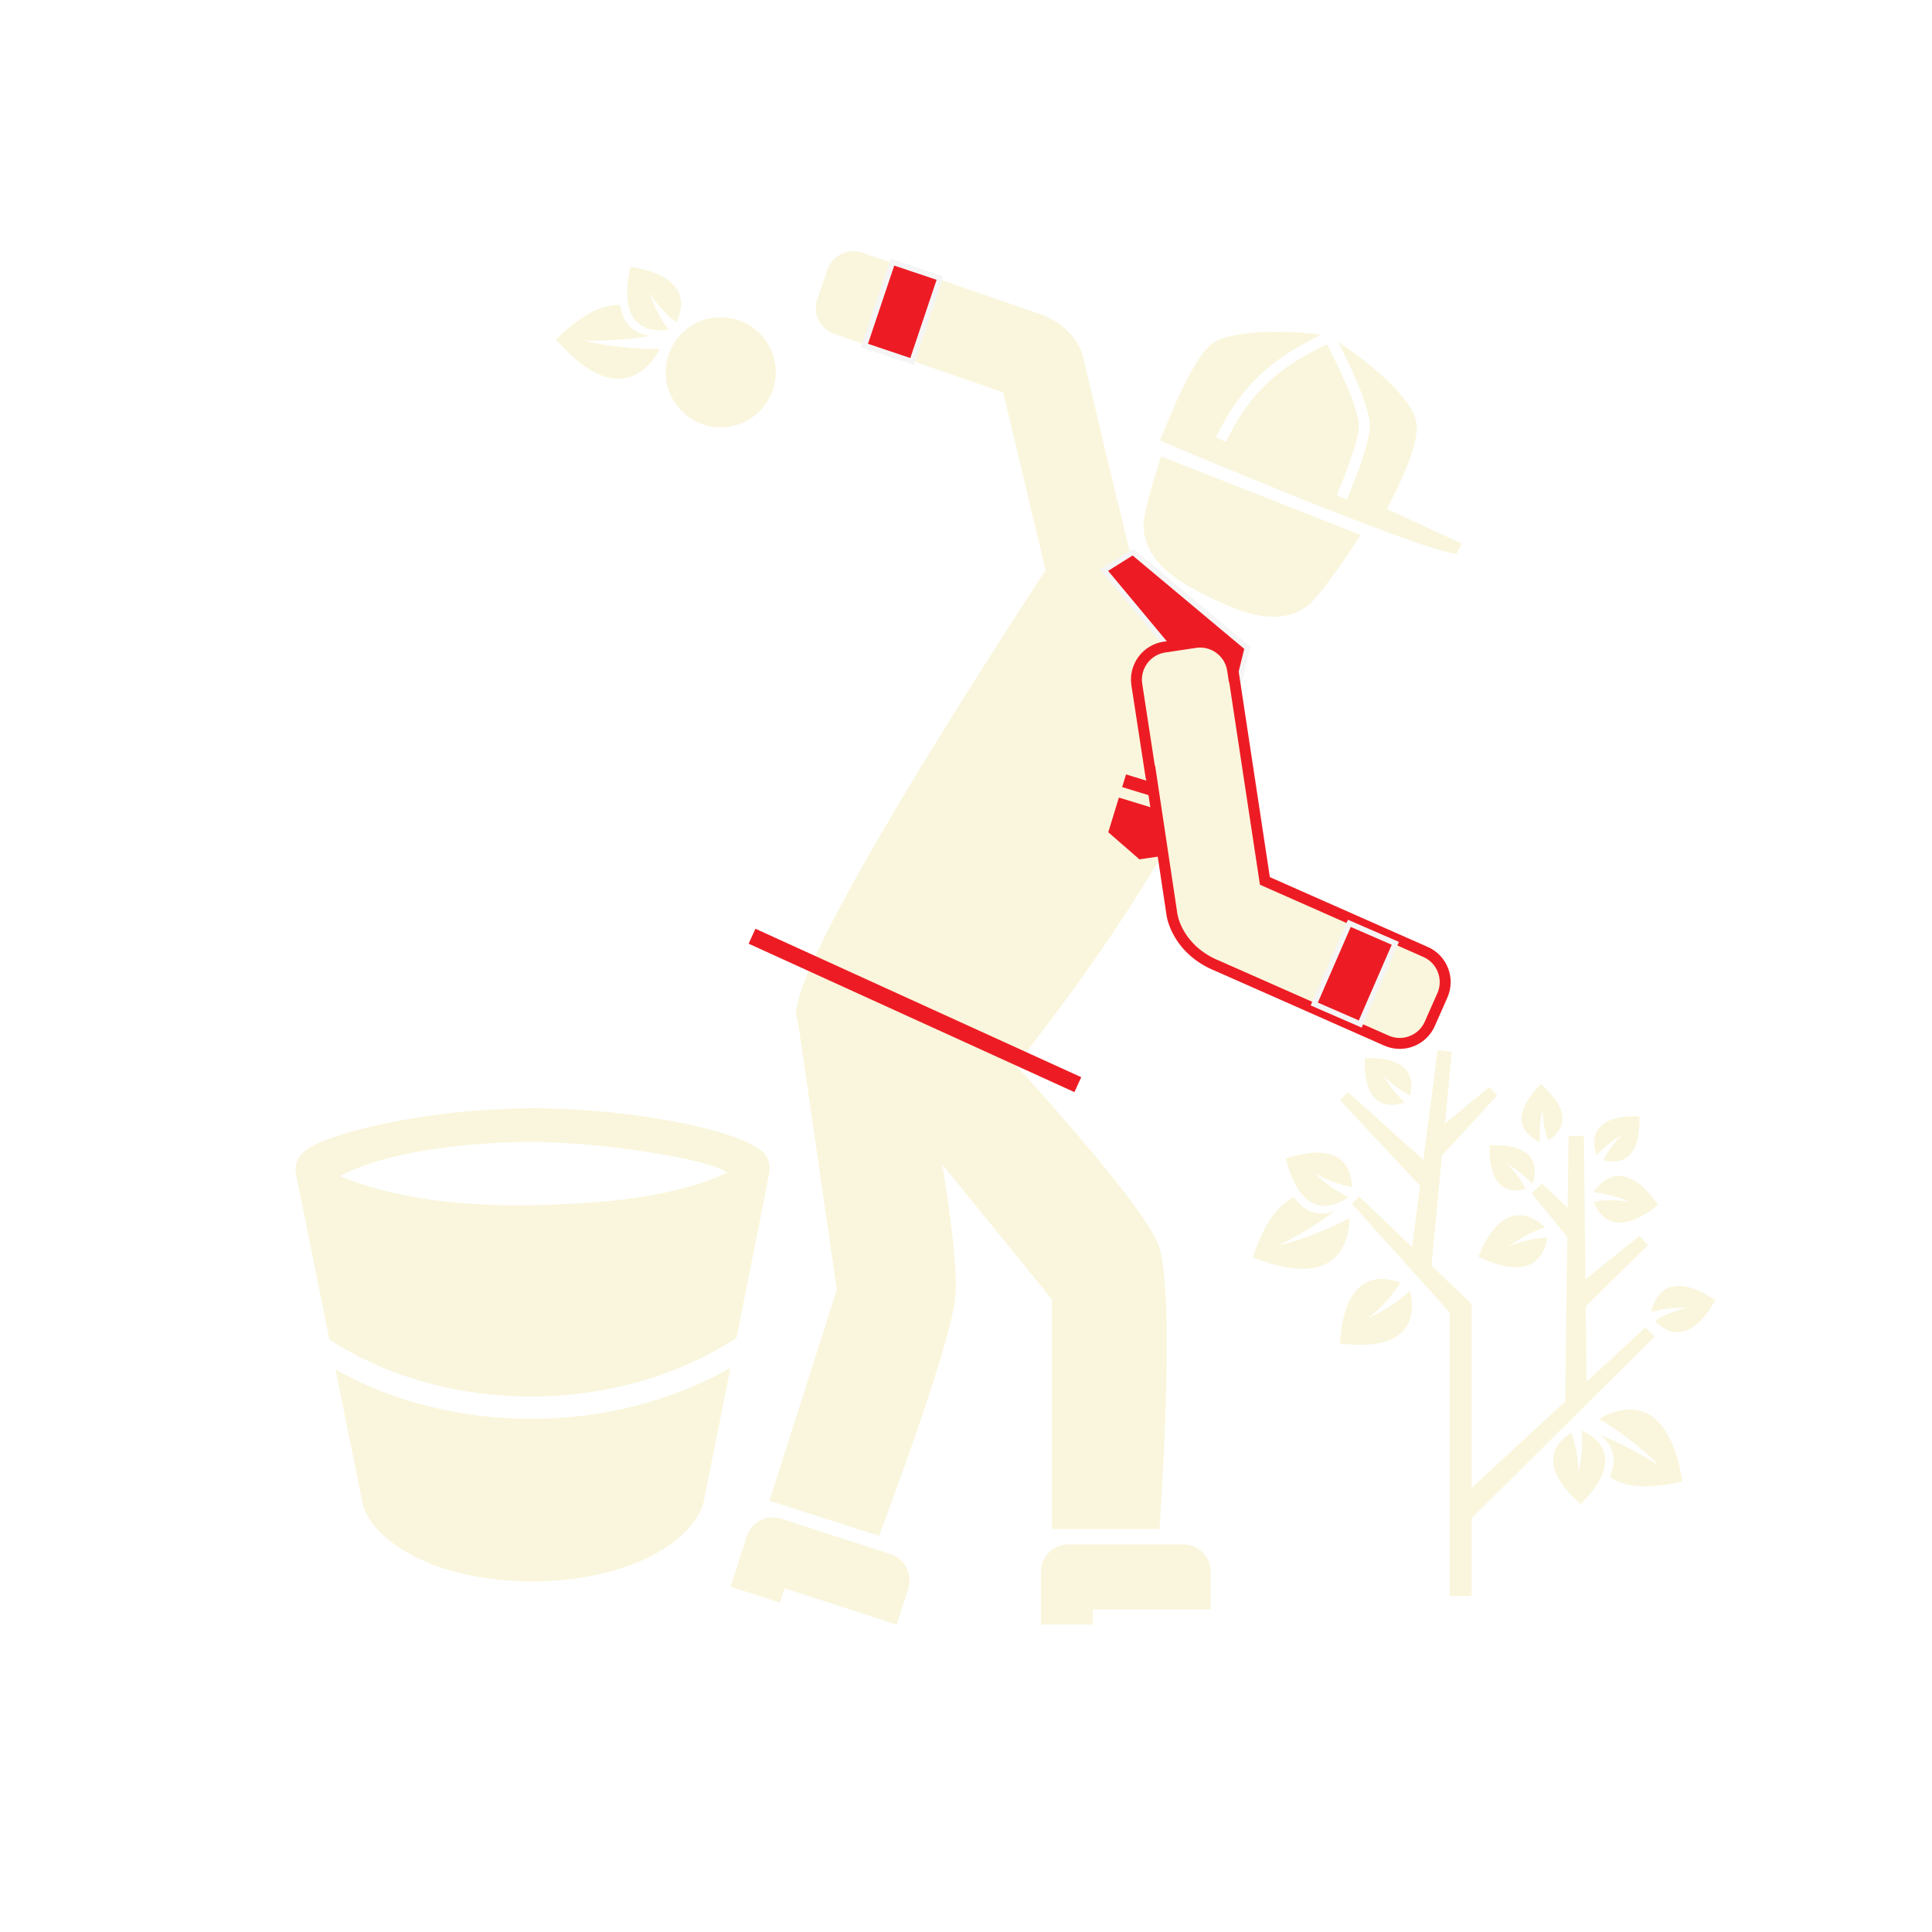
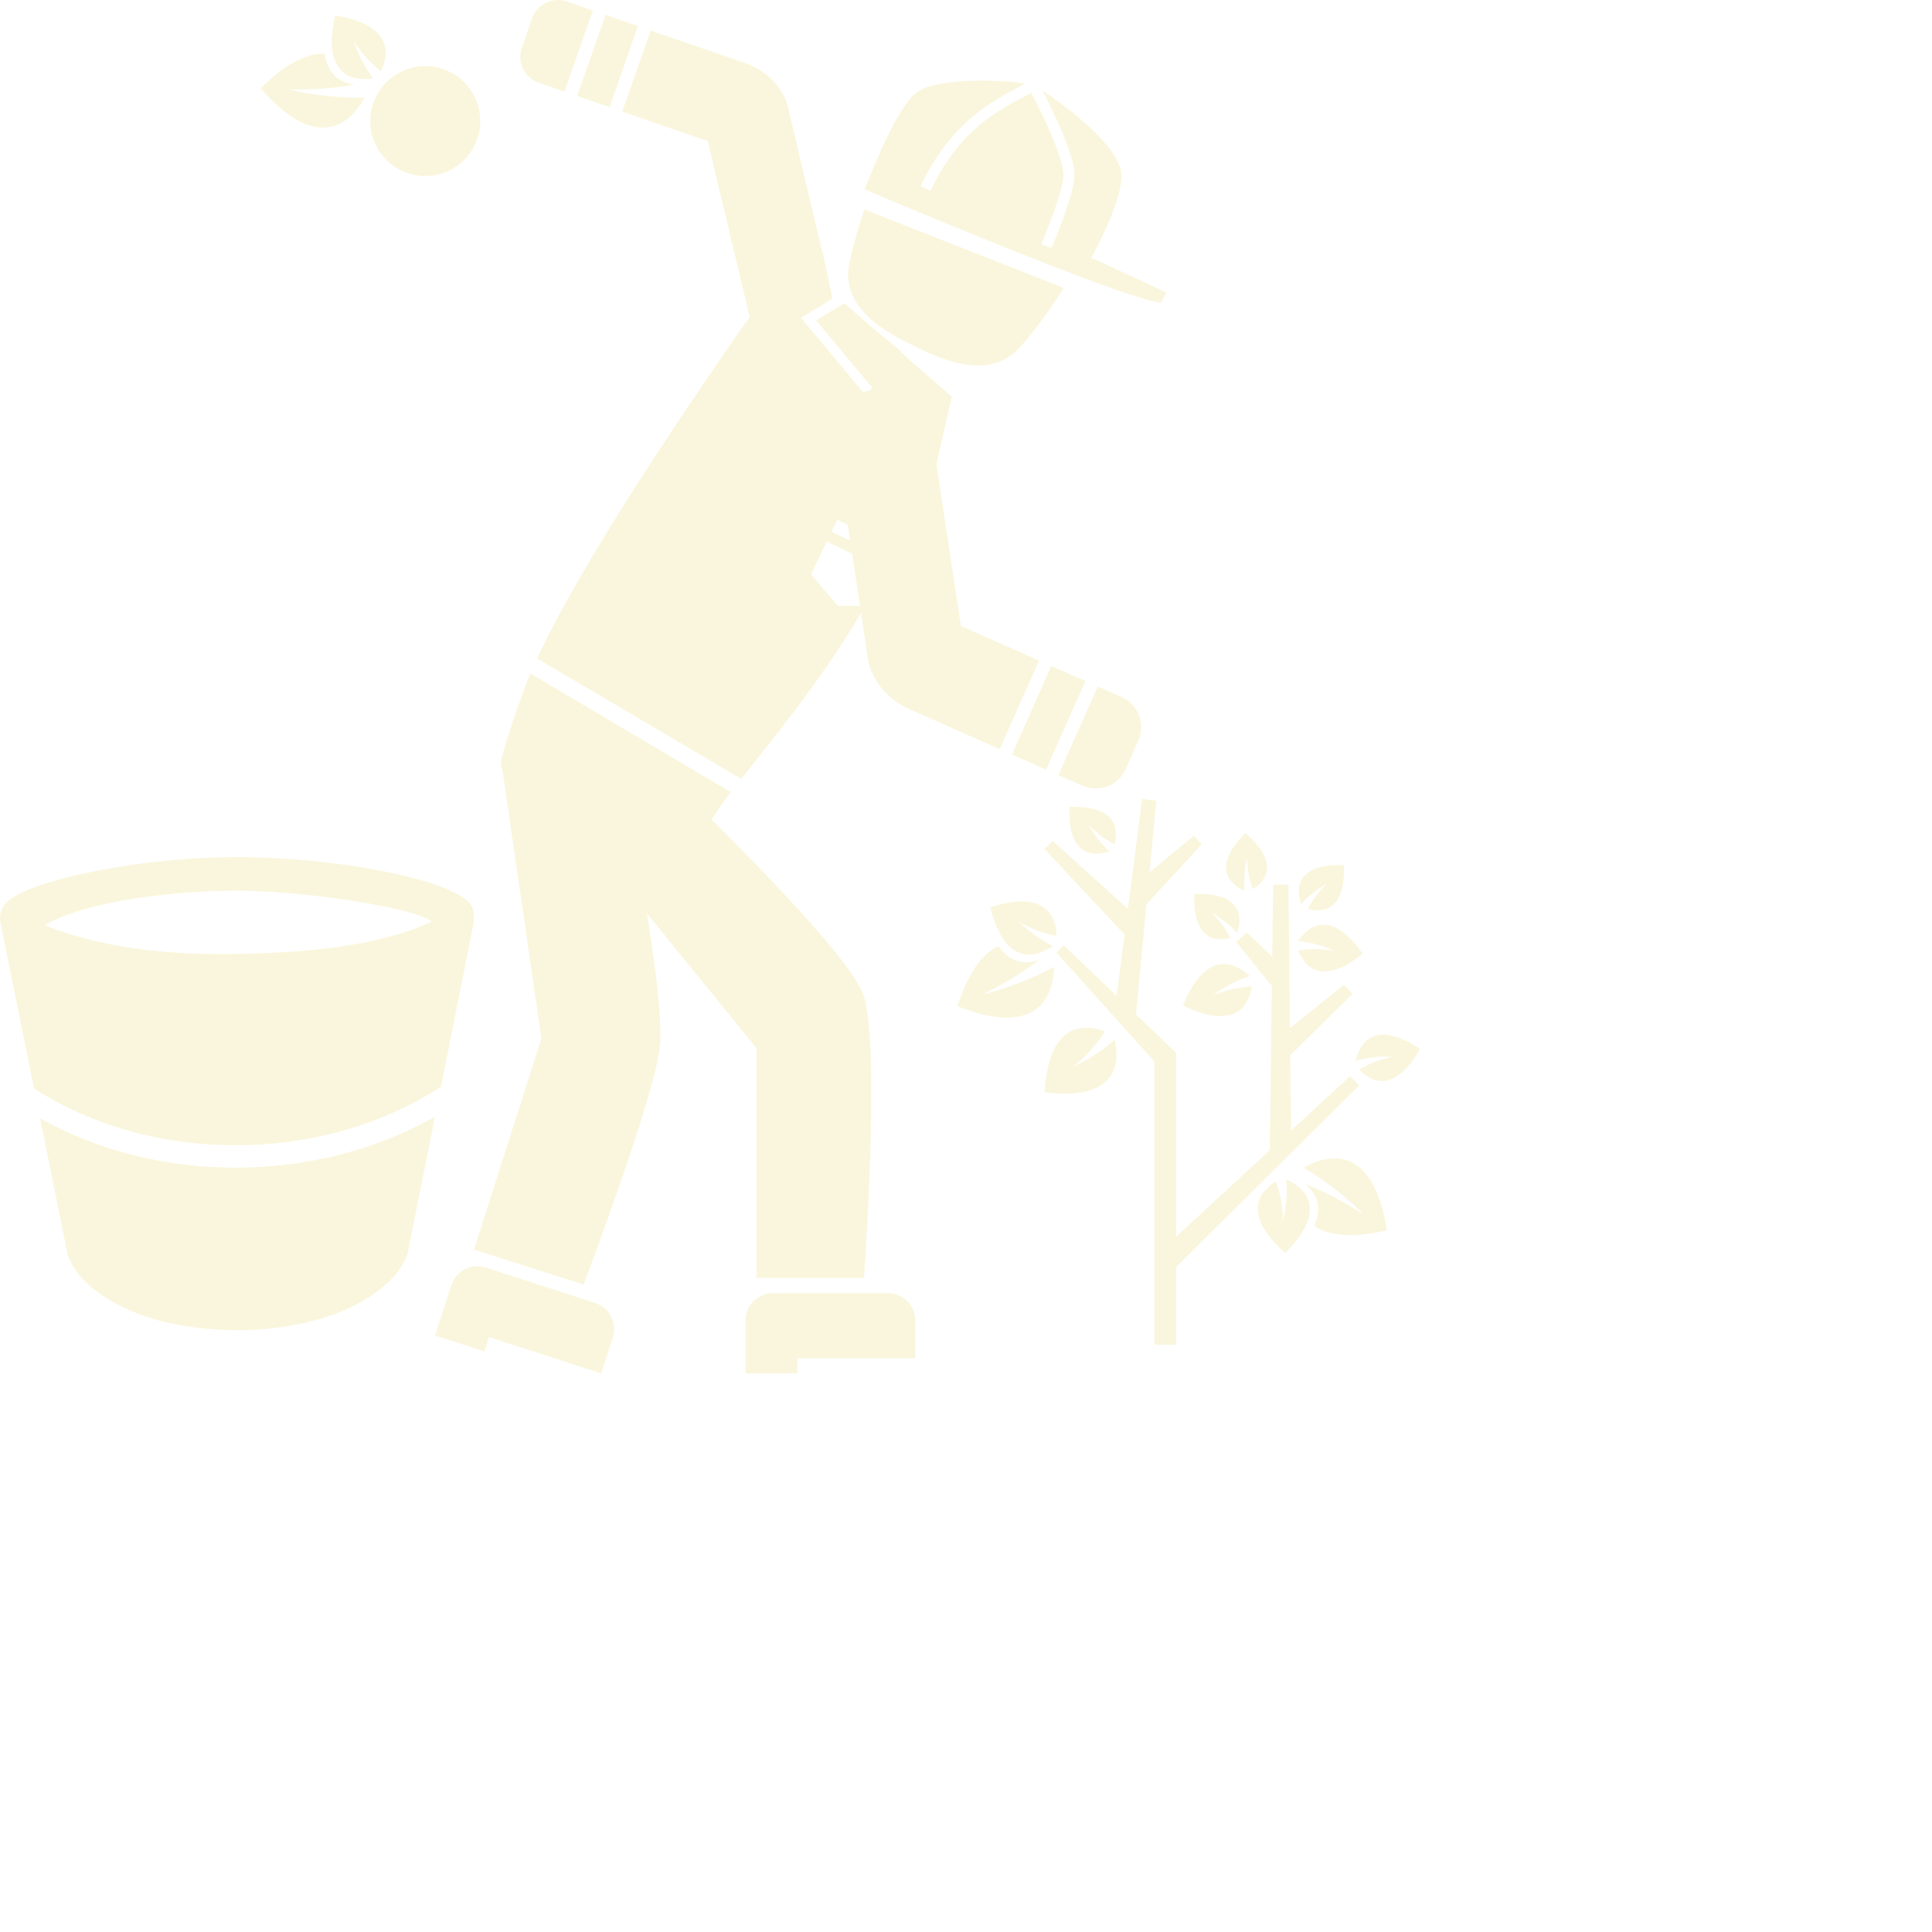
- <svg xmlns="http://www.w3.org/2000/svg" version="1.1" x="0px" y="0px" width="576px" height="576px" viewBox="-88.084 -74.889 576 576" overflow="visible" enable-background="new -88.084 -74.889 576 576" xml:space="preserve">
-   <defs>
- </defs>
-   <path fill="#FAF6DD" d="M234.763,31.239l10.334,43.615l0.089-0.025l5.793,24.066c1.035,4.366-1.694,8.779-6.054,9.812l-9.066,2.146  c-4.365,1.035-8.782-1.691-9.813-6.052l-0.794-3.351l-0.093,0.022l-14.16-59.397l-50.381-17.411  c-4.238-1.463-6.506-6.128-5.044-10.366l3.044-8.812c1.465-4.235,6.13-6.508,10.368-5.041l51.878,17.925  C232.607,21.921,234.763,31.239,234.763,31.239z" />
-   <path fill="#FAF6DD" d="M207.26,251.997c0,0-54.928-4.924-57.891-23.842c-2.773-17.724,81.85-144.523,81.85-144.523  s42.213,14.424,46.866,36.286C286.186,157.999,207.26,251.997,207.26,251.997z" />
-   <path fill="#FAF6DD" d="M199.734,226.361l-26.625,21.628l52.42,64.525v68.461h32.057c0,0,4.929-67.785,0-83.891  C253.23,282.856,199.734,226.361,199.734,226.361z" />
+ <svg xmlns="http://www.w3.org/2000/svg" version="1.1" id="Layer_1" x="0px" y="0px" width="576px" height="576px" viewBox="0 0 576 576" enable-background="new 0 0 576 576" xml:space="preserve">
+   <path fill="#FAF6DD" d="M196.873,229.453l-23.764,18.536l52.42,64.524v68.461h32.057c0,0,4.929-67.785,0-83.891  C253.23,282.856,196.873,229.453,196.873,229.453z" />
  <path fill="#FAF6DD" d="M183.316,221.722l-33.973,4.756l12.054,83.133l-20.081,62.926l32.663,10.467c0,0,21.156-55.729,22.721-70.92  C198.658,293.038,183.316,221.722,183.316,221.722z" />
-   <path fill="#FAF6DD" d="M252.843,81.625c0.144,9.134,6.865,15.46,19.858,21.62c12.856,6.435,21.983,7.829,29.266,2.311  c2.265-1.714,9.218-10.871,15.604-20.969l-59.473-23.405C254.951,70.66,252.804,79.187,252.843,81.625z" />
-   <path fill="#FAF6DD" d="M347.747,87.176L325.37,76.841c3.866-7.163,10.018-19.853,8.789-25.997  c-1.645-8.193-16.839-19.641-23.315-23.784c2.785,5.38,9.357,18.724,9.472,24.938c0.103,5.453-5.57,19.001-6.843,21.971  l-3.041-1.182c1.99-4.633,6.703-16.518,6.623-20.728c-0.097-5.301-6.353-18.27-9.546-24.35  c-11.101,5.595-21.556,11.394-30.115,29.167l-2.936-1.414c8.939-18.567,20.224-24.927,31.289-30.515  c-7.391-1.264-26.166-1.823-32.344,2.508c-4.611,3.228-10.355,16.104-13.174,22.956l-2.528,6.041c0,0,76.47,32.526,88.456,33.794" />
-   <path fill="#FAF6DD" d="M272.881,396.812v-2.924v-0.197c0-4.484-3.668-8.152-8.152-8.152h-34.312c-4.482,0-8.151,3.668-8.151,8.152  v0.197v2.924v8.15l0,0v4.504h15.479v-4.504h26.984h8.152V396.812z" />
-   <path fill="#FAF6DD" d="M181.749,401.712l0.901-2.783l0.061-0.188c1.382-4.266-0.975-8.885-5.242-10.268l-32.644-10.576  c-4.267-1.381-8.884,0.979-10.267,5.246l-0.063,0.184l-0.901,2.783l-2.512,7.754h0.003l-1.388,4.287l14.727,4.77l1.389-4.283  l25.67,8.314l7.754,2.514L181.749,401.712z" />
+   <path fill="#FAF6DD" d="M252.843,81.625c0.144,9.134,6.865,15.46,19.858,21.62c12.856,6.435,21.982,7.829,29.266,2.311  c2.266-1.714,8.82-9.616,15.207-19.714l-59.473-23.405C254.554,71.916,252.804,79.187,252.843,81.625z" />
+   <path fill="#FAF6DD" d="M347.747,87.176L325.37,76.841c3.866-7.163,10.018-19.853,8.789-25.997  c-1.646-8.193-16.839-19.641-23.315-23.784c2.785,5.38,9.357,18.724,9.473,24.938c0.103,5.453-5.57,19.001-6.844,21.971  l-3.041-1.182c1.99-4.633,6.703-16.518,6.623-20.728c-0.097-5.301-6.353-18.27-9.546-24.35  c-11.101,5.595-21.556,11.394-30.115,29.167l-2.936-1.414c8.939-18.567,20.224-24.927,31.289-30.515  c-7.392-1.264-26.166-1.823-32.344,2.508c-4.611,3.228-10.355,16.104-13.174,22.956l-2.528,6.041c0,0,76.47,32.526,88.456,33.794" />
+   <path fill="#FAF6DD" d="M272.881,396.812v-2.924v-0.197c0-4.484-3.668-8.152-8.152-8.152h-34.312c-4.482,0-8.151,3.668-8.151,8.152  v0.197v2.924v8.149l0,0v4.504h15.479v-4.504h26.984h8.152V396.812z" />
+   <path fill="#FAF6DD" d="M181.749,401.712l0.901-2.783l0.061-0.188c1.382-4.267-0.975-8.886-5.242-10.269l-32.644-10.576  c-4.267-1.381-8.884,0.979-10.267,5.246l-0.063,0.185l-0.901,2.782l-2.512,7.755h0.003l-1.388,4.287l14.727,4.77l1.389-4.283  l25.67,8.314l7.754,2.514L181.749,401.712z" />
  <circle fill="#FAF6DD" cx="126.792" cy="36.097" r="16.397" />
-   <polygon fill="#ED1C24" points="278.457,139.98 241.064,95.109 249.66,89.713 283.788,118.265 " />
-   <path fill="#F5F5F5" d="M278.863,141.743l-39.021-46.828l9.884-6.208l34.974,29.258L278.863,141.743z M242.288,95.303l35.761,42.916  l4.824-19.655L249.59,90.718L242.288,95.303z" />
-   <rect x="246.554" y="159.098" transform="matrix(0.9562 0.2928 -0.2928 0.9562 58.4556 -68.3293)" fill="#ED1C24" width="21.781" height="3.953" />
-   <polygon fill="#ED1C24" points="242.332,173.229 251.622,181.315 263.159,179.607 266.324,169.271 245.498,162.893 " />
-   <path fill="#FAF6DD" d="M131.499,323.987c4.837-24.203,9.617-48.182,9.527-48.062c0.669-3.438,0.185-5.656-1.544-7.246  c-7.805-7.158-41.273-13.299-69.739-13.146c-28.349,0.162-54.225,6.223-63.15,10.512c-2.5,1.205-7.429,3.588-6.471,8.92  c0.045,0.266,5.034,24.918,10.012,49.537C45.325,347.31,96.057,347.093,131.499,323.987z M20.62,278.44  c-2.433-0.754-4.866-1.619-7.261-2.656c13.579-7.621,39.668-10.191,57.123-10.246c18.068-0.055,52.268,4.709,58.258,9.189  c-3.533,1.697-7.184,2.955-10.836,4.008c-11.244,3.24-22.781,4.559-34.248,5.188C62.799,285.067,41.096,284.776,20.62,278.44z" />
-   <path fill="#FAF6DD" d="M70.752,348.116c-20.641,0.09-41.241-4.824-58.812-14.695c4.327,21.381,8.183,40.43,8.183,40.43  c1.809,5.783,6.822,10.174,11.799,13.275c7.646,4.777,16.588,7.324,25.463,8.545c10.971,1.51,22.393,1.184,33.216-1.236  c8.104-1.811,16.241-4.9,22.798-10.117c3.551-2.824,6.85-6.473,8.19-10.896c0,0,3.85-19.164,8.117-40.5  C112.041,342.946,91.387,348.03,70.752,348.116z" />
-   <path fill="#FAF6DD" d="M329.213,236.192c-1.362,0-2.684-0.281-3.933-0.834l-50.199-22.192  c-12.091-4.784-13.677-14.815-13.737-15.24l-6.413-42.714l-0.332-1.58l-3.76-24.466c-0.8-5.344,2.888-10.333,8.221-11.133  l9.214-1.382c0.486-0.073,0.975-0.108,1.452-0.108c4.805,0,8.967,3.581,9.677,8.33l0.271,1.817l0.334,1.568l9.019,59.488  l47.931,21.192c4.934,2.18,7.175,7.968,4.994,12.903l-3.768,8.526C336.617,233.907,333.098,236.192,329.213,236.192z" />
-   <path fill="#ED1C24" d="M269.726,118.174c3.962,0,7.461,2.913,8.062,6.94l0.513,3.405l0.096-0.016l9.151,60.374l48.75,21.554  c4.103,1.812,5.975,6.649,4.163,10.752l-3.771,8.526c-1.345,3.036-4.344,4.852-7.478,4.852c-1.098,0-2.21-0.221-3.273-0.692  l-50.199-22.194c-11.41-4.517-12.782-13.983-12.782-13.983l-6.655-44.327l-0.093,0.019l-3.76-24.465  c-0.666-4.437,2.42-8.608,6.853-9.273l9.212-1.38C268.923,118.203,269.327,118.174,269.726,118.174 M269.726,114.913  c-0.563,0-1.135,0.043-1.694,0.127l-9.213,1.379c-6.223,0.933-10.528,6.757-9.595,12.981l3.764,24.48l0.526,3.404l0.075-0.016  l6.144,40.907c0.063,0.446,1.786,11.343,14.747,16.506l50.143,22.168c1.454,0.646,2.999,0.973,4.591,0.973  c4.528,0,8.634-2.666,10.461-6.795l3.767-8.526c2.545-5.76-0.069-12.512-5.823-15.053l-47.113-20.831l-8.885-58.603l-0.491-3.246  l-0.092,0.016l-0.022-0.155C280.186,119.091,275.332,114.913,269.726,114.913L269.726,114.913z" />
-   <rect x="302.715" y="207.923" transform="matrix(0.3988 -0.917 0.917 0.3988 -7.663 419.107)" fill="#ED1C24" width="26.228" height="14.95" />
-   <path fill="#F5F5F5" d="M317.874,231.479l-15.203-6.615l11.11-25.545l15.206,6.612L317.874,231.479z M304.816,224.021l12.213,5.312  l9.812-22.558l-12.216-5.31L304.816,224.021z" />
-   <rect x="167.806" y="10.598" transform="matrix(0.3185 -0.9479 0.9479 0.3185 106.1678 183.8153)" fill="#ED1C24" width="26.229" height="14.948" />
-   <path fill="#F5F5F5" d="M184.341,33.916l-15.715-5.28l8.869-26.407l15.718,5.28L184.341,33.916z M170.689,27.61l12.627,4.242  l7.834-23.318L178.52,4.292L170.689,27.61z" />
-   <rect x="131.314" y="223.916" transform="matrix(0.91 0.4146 -0.4146 0.91 110.4791 -56.1996)" fill="#ED1C24" width="106.735" height="4.892" />
-   <path fill="#FAF6DD" d="M388.642,348.136c5.664,3.17,13.953,9.703,17.994,14.037c-4.267-2.844-11.527-6.961-17.508-9.158  c4.443,3.609,4.624,8.045,2.723,12.467c3.882,2.691,10.509,3.879,21.674,1.332C408.967,338.612,393.459,345.296,388.642,348.136z" />
-   <path fill="#FAF6DD" d="M383.47,351.608c0.356,4.188,0.01,8.352-1.01,12.441c0.048-4.064-0.703-8.01-2.073-11.805  c-3.951,2.404-11.139,9.117,2.815,21.309C397.487,359.181,387.014,353.124,383.47,351.608z" />
-   <path fill="#FAF6DD" d="M292.939,296.454c4.637-2.201,11.9-6.309,16.859-10.309c-5.38,1.955-9.277-0.168-12.093-4.074  c-4.305,1.943-8.728,7.02-12.285,17.904c26.529,10.592,28.771-6.145,28.815-11.736C308.604,291.468,298.738,295.216,292.939,296.454  z" />
+   <polygon fill="#FAF6DD" points="279.18,138.386 243.338,95.495 251.775,90.441 283.788,118.265 " />
+   <path fill="#FAF6DD" d="M131.499,323.986c4.837-24.202,9.617-48.181,9.527-48.062c0.669-3.438,0.185-5.656-1.544-7.246  c-7.805-7.158-41.273-13.299-69.739-13.146c-28.349,0.162-54.225,6.223-63.15,10.512c-2.5,1.205-7.429,3.588-6.471,8.92  c0.045,0.266,5.034,24.918,10.012,49.537C45.325,347.311,96.057,347.093,131.499,323.986z M20.62,278.44  c-2.433-0.754-4.866-1.619-7.261-2.656c13.579-7.621,39.668-10.191,57.123-10.246c18.068-0.055,52.268,4.709,58.258,9.189  c-3.533,1.697-7.184,2.955-10.836,4.008c-11.244,3.24-22.781,4.559-34.248,5.188C62.799,285.067,41.096,284.776,20.62,278.44z" />
+   <path fill="#FAF6DD" d="M70.752,348.116c-20.641,0.09-41.241-4.824-58.812-14.695c4.327,21.381,8.183,40.431,8.183,40.431  c1.809,5.782,6.822,10.174,11.799,13.274c7.646,4.776,16.588,7.324,25.463,8.545c10.971,1.51,22.393,1.185,33.216-1.235  c8.104-1.812,16.241-4.9,22.798-10.117c3.551-2.824,6.85-6.473,8.19-10.896c0,0,3.85-19.164,8.117-40.5  C112.041,342.946,91.387,348.03,70.752,348.116z" />
+   <path fill="#FAF6DD" d="M388.642,348.136c5.664,3.171,13.953,9.703,17.994,14.037c-4.267-2.844-11.526-6.961-17.508-9.157  c4.443,3.608,4.624,8.045,2.723,12.467c3.883,2.69,10.51,3.879,21.675,1.332C408.967,338.611,393.459,345.296,388.642,348.136z" />
+   <path fill="#FAF6DD" d="M383.47,351.607c0.356,4.188,0.011,8.353-1.01,12.441c0.048-4.064-0.703-8.01-2.073-11.805  c-3.951,2.404-11.139,9.117,2.815,21.309C397.487,359.182,387.014,353.124,383.47,351.607z" />
+   <path fill="#FAF6DD" d="M292.939,296.454c4.637-2.201,11.899-6.31,16.858-10.309c-5.38,1.955-9.276-0.168-12.093-4.074  c-4.305,1.943-8.729,7.02-12.285,17.903c26.529,10.592,28.771-6.145,28.815-11.735C308.604,291.468,298.738,295.216,292.939,296.454  z" />
  <path fill="#FAF6DD" d="M313.918,282.019c-3.775-1.85-7.174-4.289-10.154-7.264c3.461,2.129,7.231,3.512,11.192,4.289  c-0.03-4.625-2.092-14.242-19.728-8.543C300.213,290.146,310.795,284.274,313.918,282.019z" />
-   <polygon fill="#FAF6DD" points="405.204,323.647 402.502,320.81 384.934,337.038 384.686,314.599 403.252,296.325 400.707,293.563   384.597,306.515 384.126,263.741 379.565,263.741 379.291,285.202 371.646,277.978 368.55,280.862 379.177,293.925 378.546,342.937   350.647,368.708 350.647,313.882 338.693,302.446 341.814,269.61 341.814,269.61 358.31,251.7 355.914,249.165 342.715,260.118   344.75,238.681 340.524,238.21 336.273,270.944 313.83,250.714 311.415,253.136 335.276,278.634 332.903,296.907 317.164,281.845   314.956,283.976 344.174,316.497 344.174,400.931 350.647,400.931 350.647,377.749 " />
-   <path fill="#FAF6DD" d="M395.615,263.458c-2.363,2.148-4.229,4.699-5.681,7.521c3.506,0.982,11.221,1.521,10.753-13.047  c-15.928-0.51-13.798,8.762-12.772,11.615C390.135,267.097,392.717,265.062,395.615,263.458z" />
+   <polygon fill="#FAF6DD" points="405.204,323.646 402.502,320.811 384.934,337.038 384.686,314.6 403.252,296.325 400.707,293.562   384.597,306.516 384.126,263.741 379.565,263.741 379.291,285.202 371.646,277.978 368.55,280.862 379.177,293.925 378.546,342.938   350.646,368.708 350.646,313.882 338.693,302.446 341.814,269.61 341.814,269.61 358.31,251.7 355.914,249.165 342.715,260.118   344.75,238.681 340.524,238.21 336.273,270.944 313.83,250.714 311.415,253.136 335.276,278.634 332.903,296.907 317.164,281.845   314.956,283.976 344.174,316.497 344.174,400.931 350.646,400.931 350.646,377.749 " />
+   <path fill="#FAF6DD" d="M395.615,263.458c-2.363,2.148-4.229,4.699-5.682,7.521c3.507,0.982,11.222,1.521,10.754-13.047  c-15.929-0.51-13.799,8.762-12.772,11.615C390.135,267.097,392.717,265.062,395.615,263.458z" />
  <path fill="#FAF6DD" d="M371.038,265.593c-0.262-3.297,0.024-6.572,0.844-9.783c-0.054,3.197,0.522,6.303,1.582,9.295  c3.118-1.881,8.799-7.129-2.13-16.771C360.045,259.579,368.258,264.386,371.038,265.593z" />
-   <path fill="#FAF6DD" d="M330.776,253.817c-2.524-2.305-4.623-4.982-6.27-7.988c2.216,2.453,4.844,4.395,7.757,5.906  c1.032-3.619,1.618-11.602-13.451-11.172C318.224,257.036,327.822,254.866,330.776,253.817z" />
-   <path fill="#FAF6DD" d="M319.832,318.038c3.862-2.906,7.031-6.484,9.613-10.533c-5.139-1.975-16.688-3.869-18.03,18.139  c23.926,3.01,22.015-11.258,20.871-15.699C328.599,313.323,324.424,316.028,319.832,318.038z" />
-   <path fill="#FAF6DD" d="M368.814,278.151c1.026-2.854,3.156-12.125-12.772-11.613c-0.468,14.566,7.248,14.029,10.754,13.047  c-1.452-2.824-3.317-5.375-5.681-7.525C364.013,273.667,366.595,275.702,368.814,278.151z" />
-   <path fill="#FAF6DD" d="M352.667,299.778c16.549,8.02,19.893-1.148,20.555-5.693c-3.996,0.221-7.895,1.066-11.587,2.684  c3.34-2.516,7.012-4.447,10.973-5.746C369.85,288.376,360.256,281.159,352.667,299.778z" />
-   <path fill="#FAF6DD" d="M404.19,316.296c3.589-1.031,7.279-1.449,11.018-1.26c-3.55,0.656-6.858,1.99-9.932,3.838  c2.777,3.029,9.862,8.141,18.091-6.121C408.378,302.774,404.9,312.948,404.19,316.296z" />
-   <path fill="#FAF6DD" d="M387.033,283.386c1.48,3.877,6.225,11.305,19.243,0.986c-10.346-14.93-17.391-6.684-19.3-3.809  c3.748,0.369,7.365,1.35,10.801,2.916C394.204,282.776,390.604,282.798,387.033,283.386z" />
+   <path fill="#FAF6DD" d="M330.776,253.817c-2.524-2.305-4.623-4.982-6.271-7.988c2.216,2.453,4.844,4.395,7.757,5.906  c1.032-3.619,1.618-11.602-13.45-11.172C318.224,257.036,327.822,254.866,330.776,253.817z" />
+   <path fill="#FAF6DD" d="M319.832,318.038c3.862-2.906,7.031-6.484,9.613-10.533c-5.14-1.975-16.688-3.869-18.03,18.14  c23.926,3.01,22.015-11.259,20.871-15.699C328.599,313.323,324.424,316.027,319.832,318.038z" />
+   <path fill="#FAF6DD" d="M368.814,278.151c1.025-2.854,3.155-12.125-12.772-11.613c-0.468,14.566,7.248,14.029,10.754,13.047  c-1.452-2.824-3.317-5.375-5.681-7.525C364.013,273.667,366.595,275.702,368.814,278.151z" />
+   <path fill="#FAF6DD" d="M352.667,299.777c16.549,8.021,19.893-1.147,20.555-5.692c-3.996,0.222-7.895,1.065-11.587,2.685  c3.34-2.517,7.012-4.447,10.974-5.746C369.85,288.376,360.256,281.159,352.667,299.777z" />
+   <path fill="#FAF6DD" d="M404.19,316.296c3.589-1.03,7.278-1.448,11.018-1.26c-3.55,0.655-6.858,1.989-9.932,3.838  c2.776,3.028,9.861,8.142,18.091-6.121C408.378,302.773,404.9,312.948,404.19,316.296z" />
+   <path fill="#FAF6DD" d="M387.033,283.386c1.479,3.877,6.225,11.306,19.243,0.986c-10.347-14.93-17.392-6.684-19.301-3.809  c3.748,0.369,7.365,1.35,10.802,2.916C394.204,282.776,390.604,282.798,387.033,283.386z" />
  <path fill="#FAF6DD" d="M85.977,26.637c5.127,0.169,13.468-0.149,19.706-1.43c-5.675-0.729-8.165-4.404-8.874-9.165  c-4.721-0.248-10.979,2.232-19.131,10.276c18.723,21.578,28.391,7.732,30.992,2.783C102.183,29.389,91.696,28.196,85.977,26.637z" />
  <path fill="#FAF6DD" d="M111.24,23.427c-2.51-3.375-4.41-7.1-5.694-11.11c2.098,3.479,4.817,6.436,7.98,8.945  c2.091-4.127,4.671-13.616-13.614-16.639C95.33,24.367,107.428,24,111.24,23.427z" />
+   <g>
+     <polygon fill="#FAF6DD" points="313.434,198.554 301.705,224.953 311.885,229.453 323.613,203.055  " />
+     <path fill="#FAF6DD" d="M334.427,207.836l-7.155-3.164l-11.728,26.398l7.205,3.185c1.25,0.553,2.57,0.834,3.934,0.834   c3.885,0,7.404-2.285,8.971-5.825l3.768-8.526C341.603,215.804,339.36,210.016,334.427,207.836z" />
+     <path fill="#FAF6DD" d="M286.497,186.644l-9.02-59.488l-0.334-1.568l-0.271-1.817c-0.709-4.749-4.871-8.33-9.676-8.33   c-0.478,0-0.967,0.035-1.453,0.108l-9.214,1.382c-5.333,0.8-9.021,5.789-8.221,11.133l3.76,24.466l0.332,1.58l6.413,42.714   c0.06,0.425,1.646,10.456,13.737,15.24l25.496,11.271l11.729-26.399L286.497,186.644z" />
+   </g>
+   <g>
+     <path fill="#FAF6DD" d="M149.369,228.155c2.963,18.918,57.891,23.842,57.891,23.842s6.024-9.997,10.631-15.817l-59.75-35.392   C155.486,207.06,148.974,225.63,149.369,228.155z" />
+     <path fill="#FAF6DD" d="M267.246,163.442c8.224-16.77,13.186-32.494,10.839-43.524c-2.56-12.027-16.487-21.802-28.5-28.164   l-6.246,3.741l16.761,20.113l-2.305,1.921L238.79,94.723l7.65-4.582c-8.432-4.188-15.221-6.509-15.221-6.509   s-52.518,72.553-71.09,112.687L221,232.221c10.535-13.52,23.83-29.111,36.962-51.584l-8.204-0.034l-7.966-9.393l4.687-9.742   l17.485,8.411c0.514-0.97,1.017-1.937,1.511-2.902l-17.566-8.449l1.713-3.562L267.246,163.442z" />
+   </g>
+   <g>
+     <polygon fill="#FAF6DD" points="180.539,4.437 172.074,28.623 181.743,31.965 190.208,7.778  " />
+     <path fill="#FAF6DD" d="M168.986,0.445c-4.238-1.467-8.903,0.806-10.368,5.041l-3.044,8.812c-1.462,4.238,0.806,8.903,5.044,10.366   l7.675,2.652l8.465-24.186L168.986,0.445z" />
+     <path fill="#FAF6DD" d="M245.186,74.829l-0.089,0.025l-10.334-43.615c0,0-2.156-9.318-13.899-12.869l-26.875-9.286l-8.465,24.187   l25.475,8.804l14.16,59.397l0.093-0.022l0.794,3.351c1.031,4.361,5.448,7.087,9.813,6.052l-0.176-14.663L248.199,89L245.186,74.829   z" />
+   </g>
</svg>
